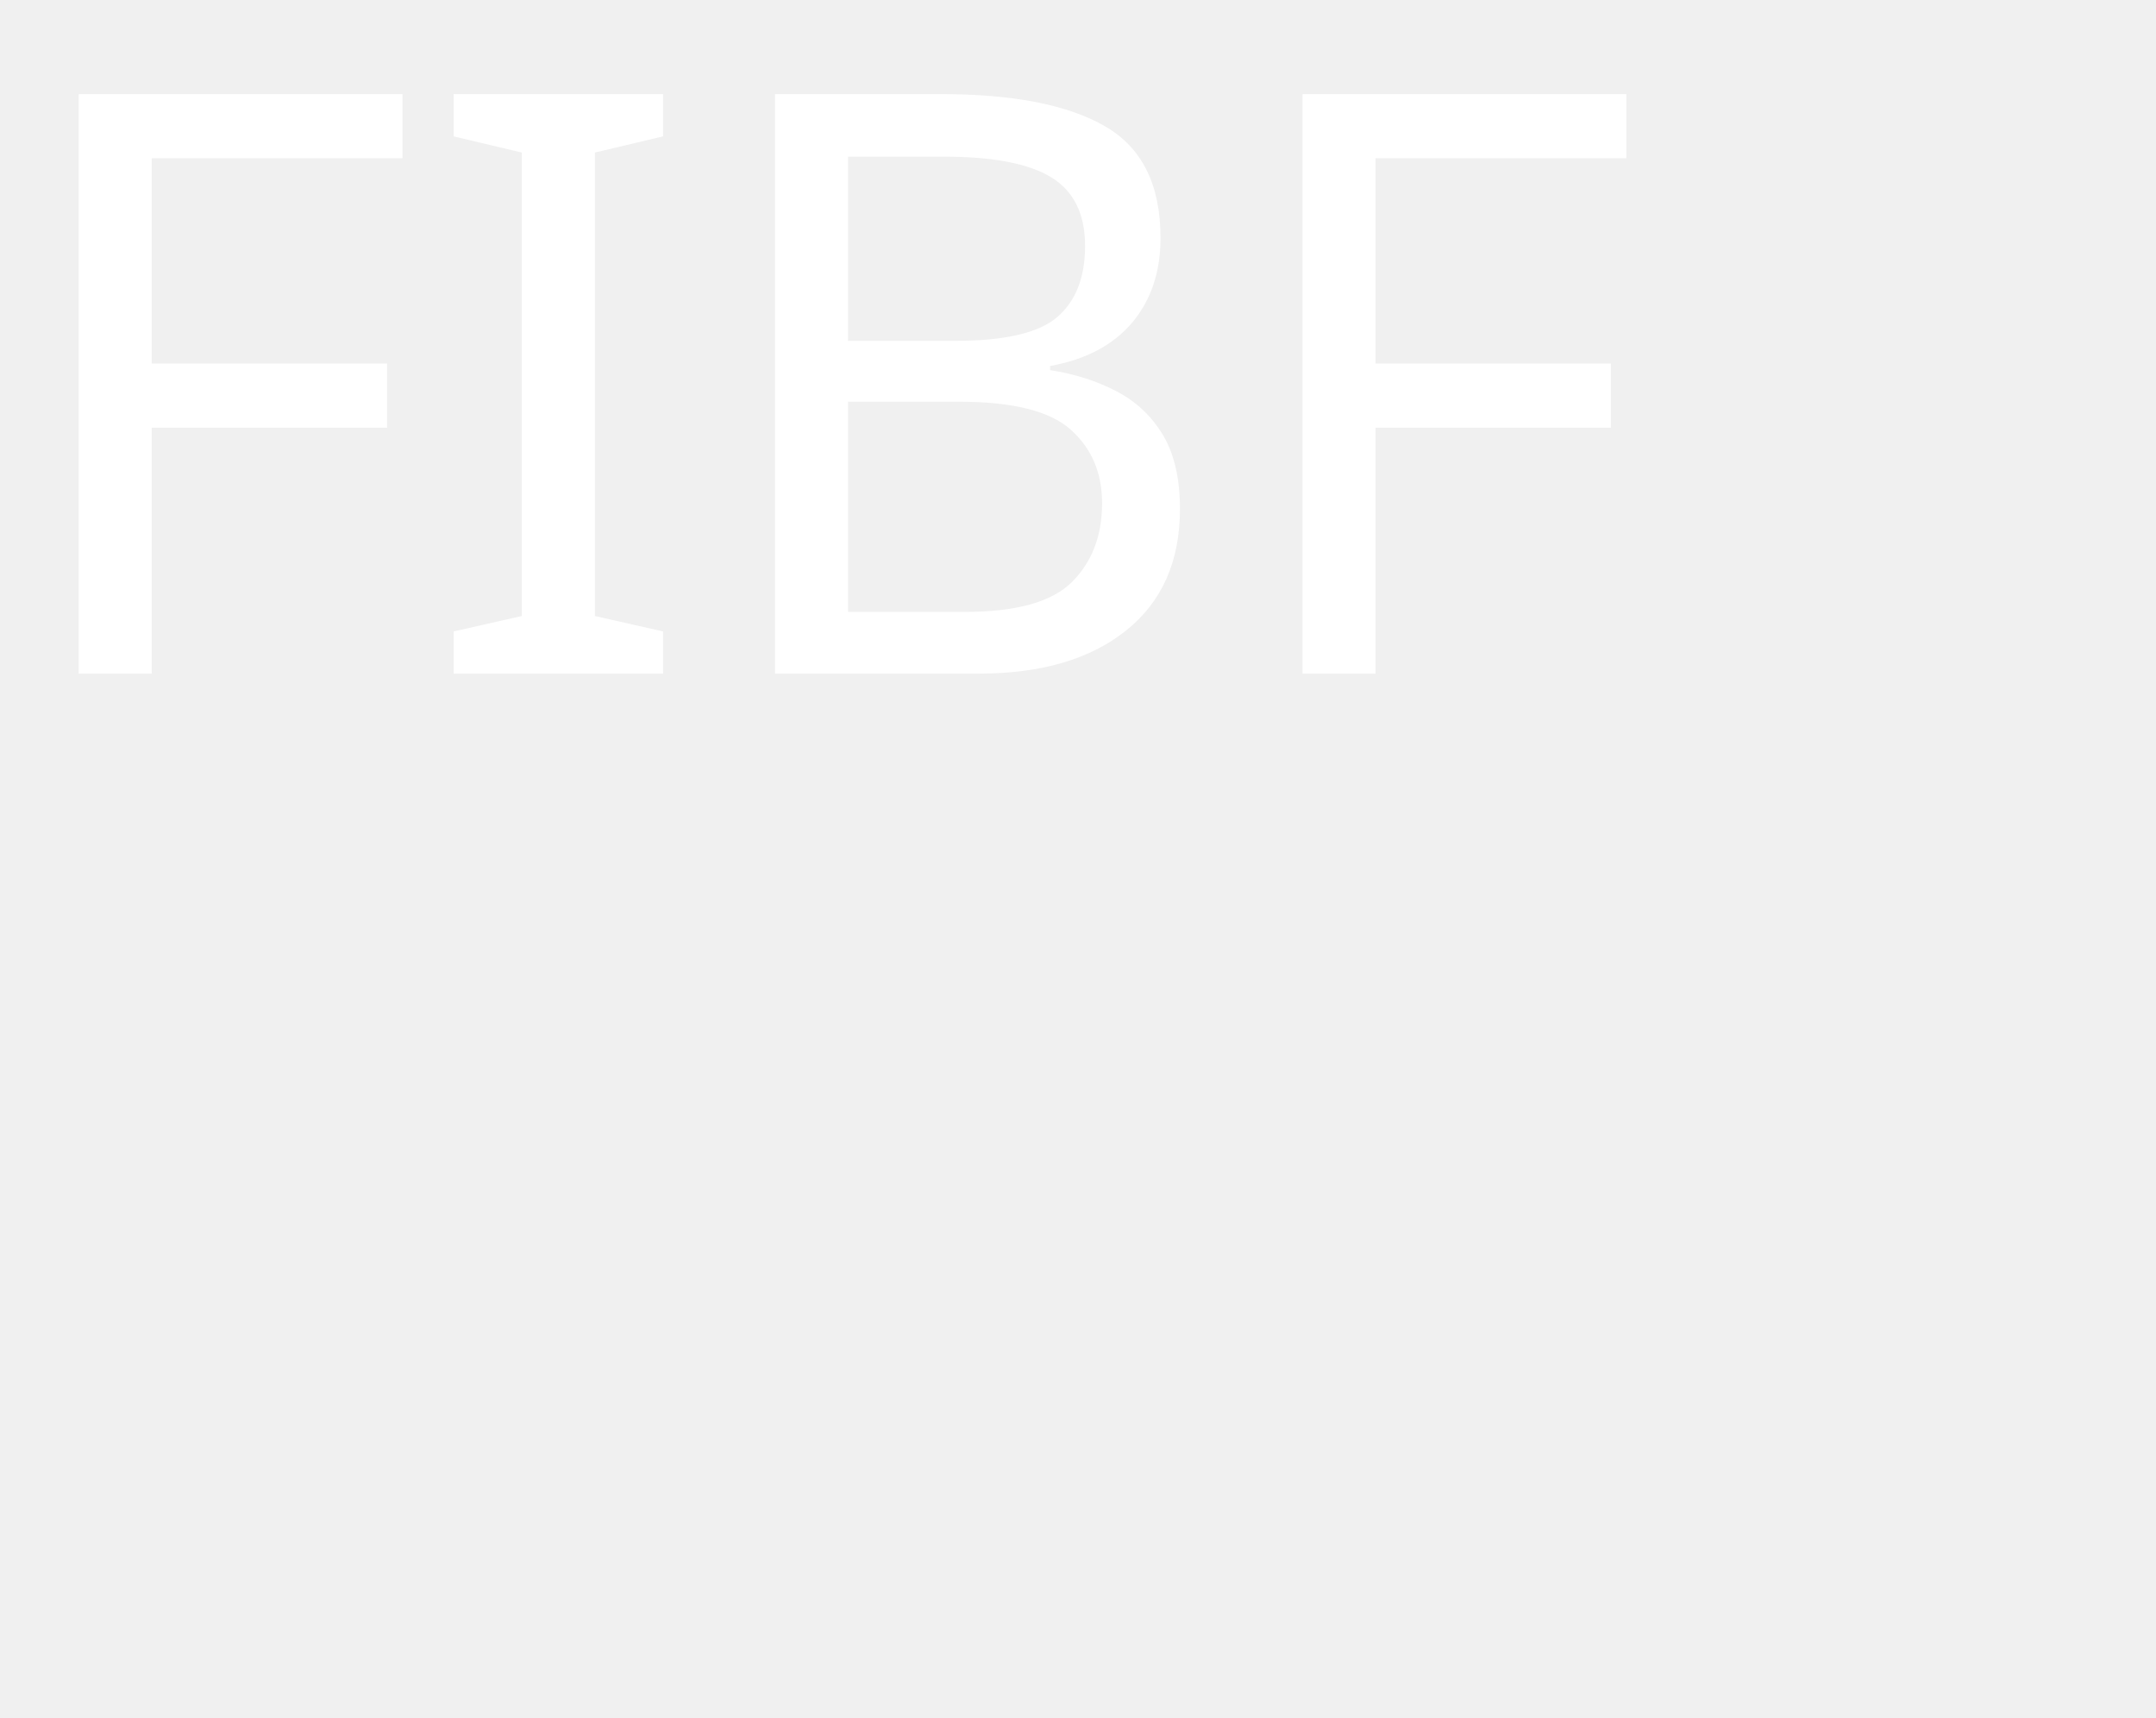
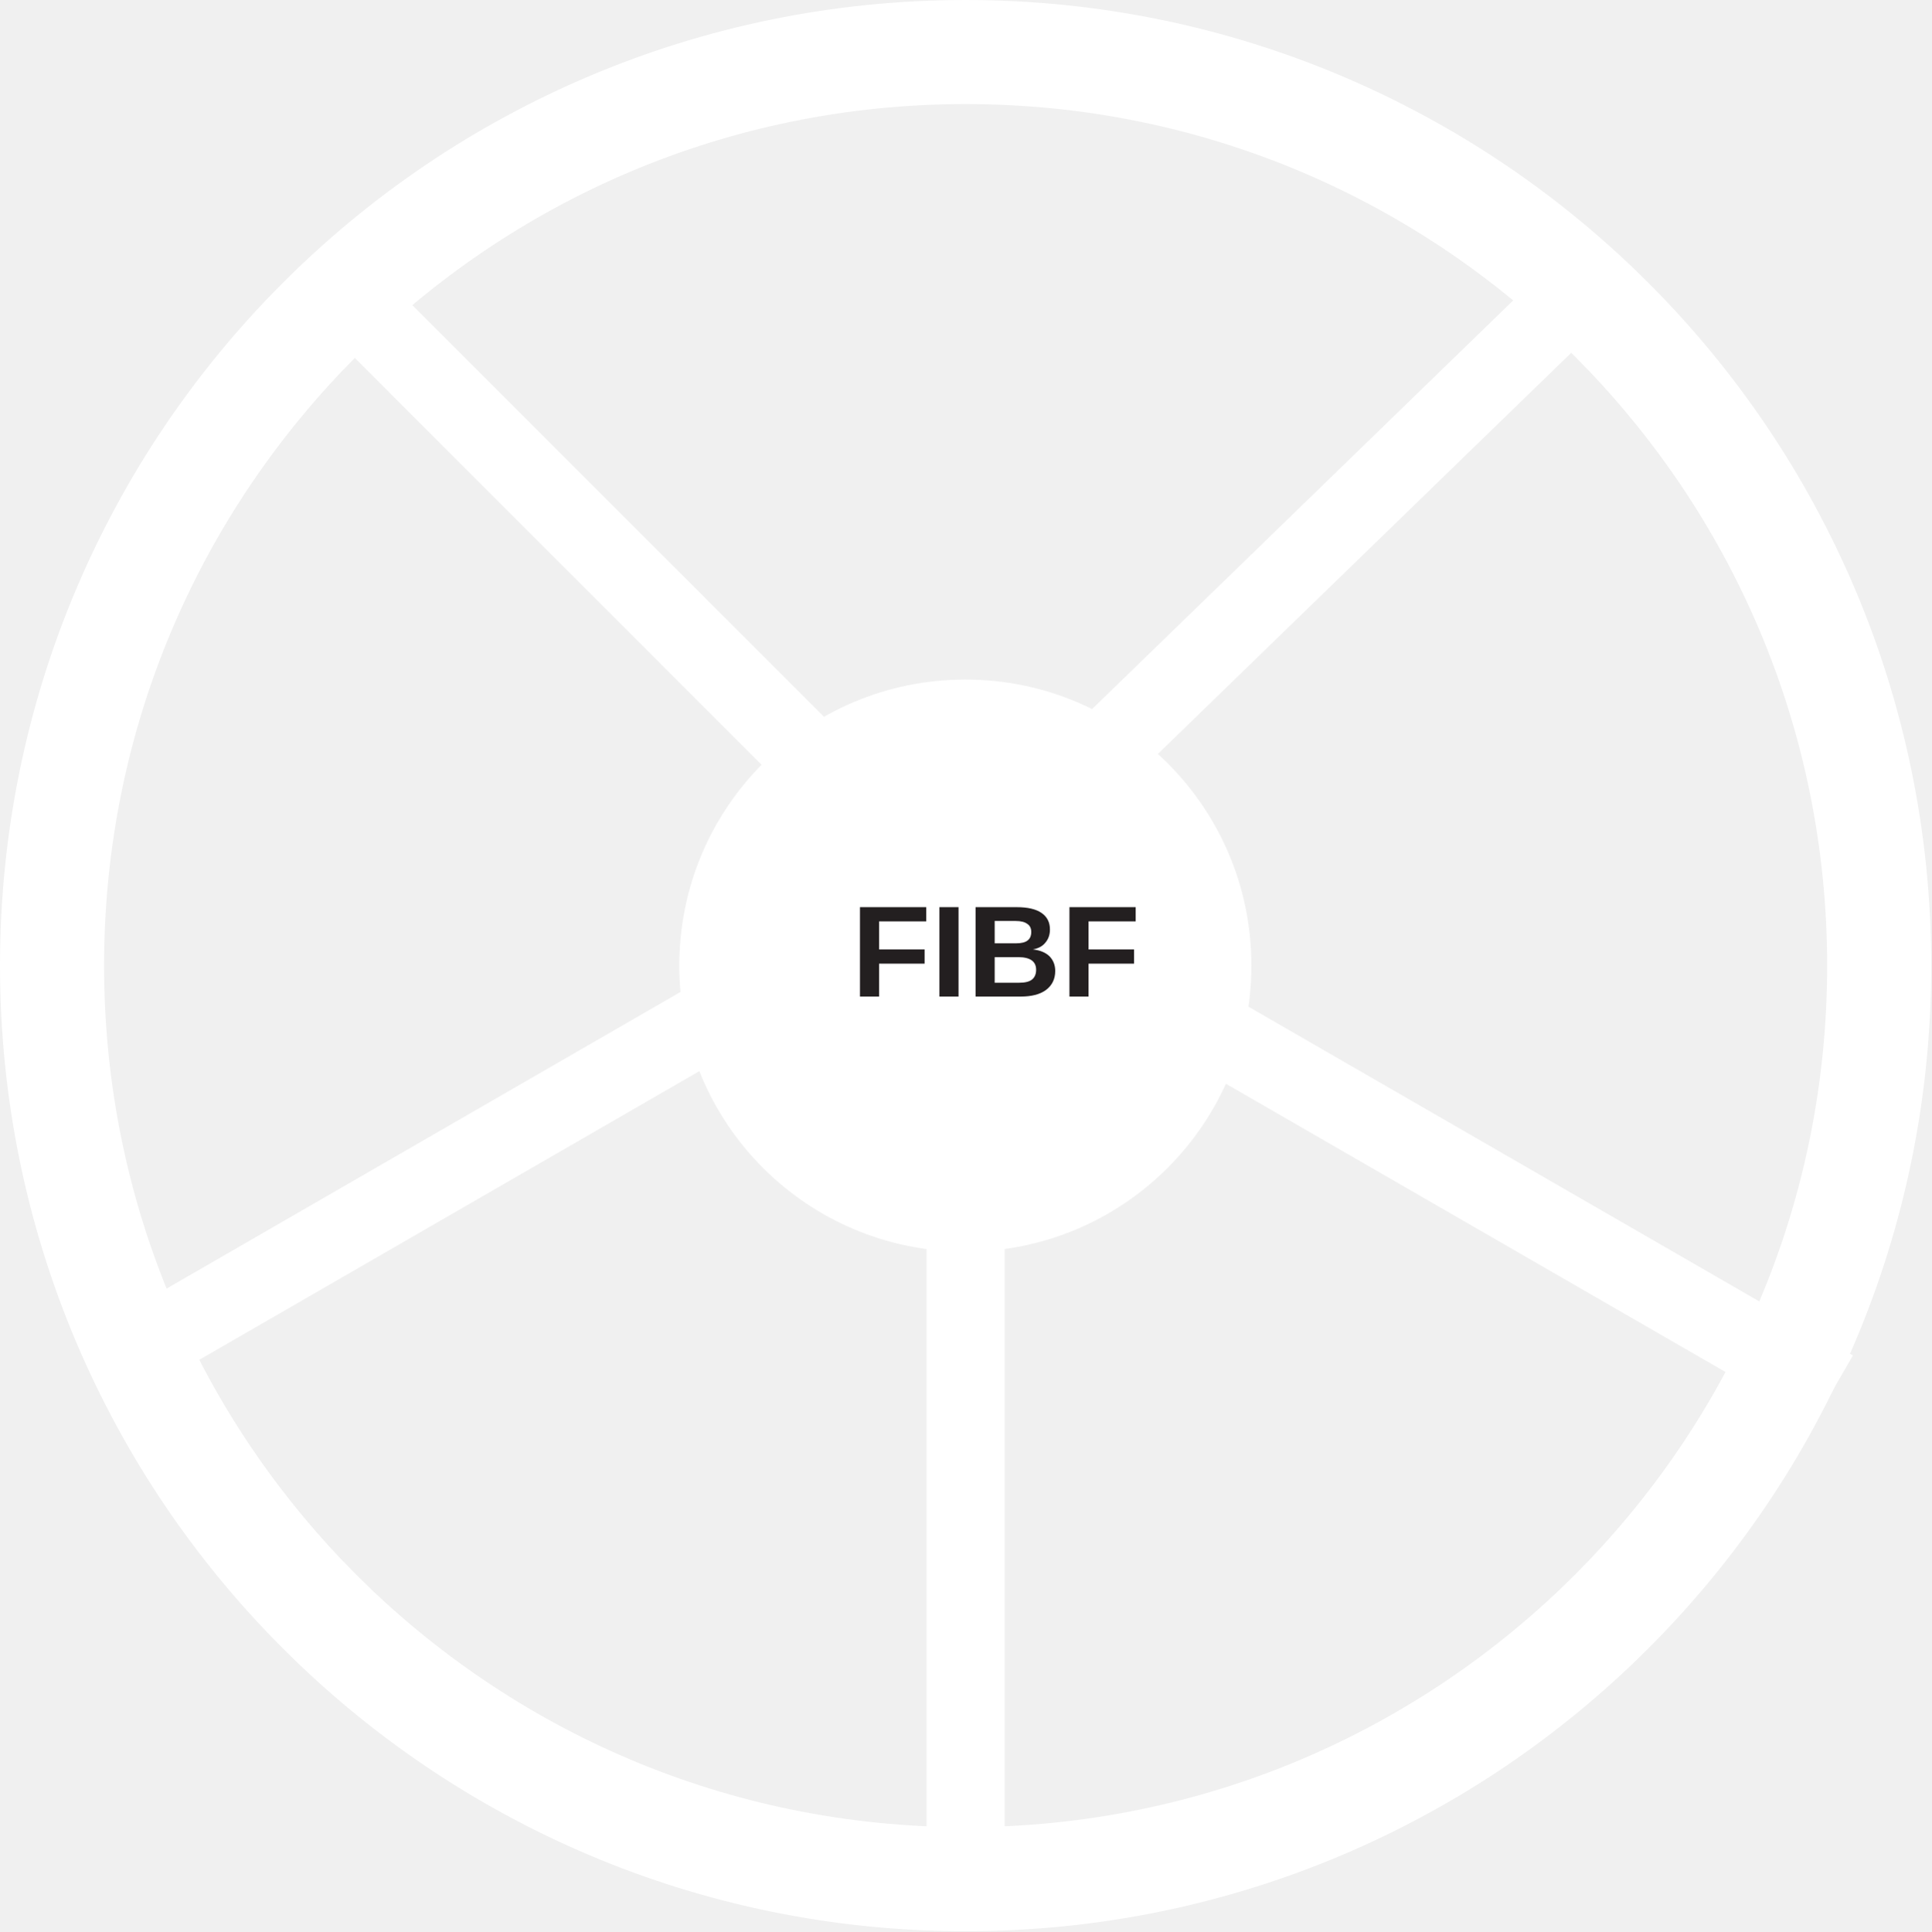
- <svg xmlns="http://www.w3.org/2000/svg" id="Layer_2" data-name="Layer 2" viewBox="0 0 318.8 253.94">
+ <svg xmlns="http://www.w3.org/2000/svg" id="Layer_1" data-name="Layer 1" viewBox="0 0 74.26 74.26">
  <defs>
    <style>
-       .cls-1 {
+       .cls-1, .cls-2, .cls-3 {
+         fill: none;
+       }
+ 
+       .cls-1, .cls-3, .cls-4 {
+         stroke: #fff;
+         stroke-miterlimit: 10;
+       }
+ 
+       .cls-1, .cls-4 {
+         stroke-width: 3px;
+       }
+ 
+       .cls-2, .cls-5 {
+         isolation: isolate;
+       }
+ 
+       .cls-6, .cls-4 {
        fill: #fff;
-         font-family: SourceSansRoman-Regular, 'Source Sans Variable';
-         font-size: 120px;
-         font-variation-settings: 'wght' 400;
+       }
+ 
+       .cls-5 {
+         fill: #231f20;
+         font-family: Arial-BoldMT, Arial;
+         font-size: 5px;
+         font-weight: 700;
+       }
+ 
+       .cls-3 {
+         stroke-width: 4px;
      }
    </style>
  </defs>
-   <g id="Layer_1-2" data-name="Layer 1">
-     <text class="cls-1" transform="translate(0 99.6)">
+   <path class="cls-6" d="m48.12,37.13c0,6.07-4.92,11-11,11s-11-4.92-11-11,4.92-11,11-11,11,4.92,11,11Z" />
+   <circle class="cls-3" cx="37.13" cy="37.13" r="35.13" />
+   <line class="cls-4" x1="38.43" y1="36.43" x2="12.38" y2="10.38" />
+   <line class="cls-1" x1="34.91" y1="36.23" x2="61.34" y2="10.58" />
+   <line class="cls-1" x1="37.13" y1="43.76" x2="37.13" y2="72.25" />
+   <line class="cls-1" x1="45.82" y1="39.18" x2="70.5" y2="53.42" />
+   <line class="cls-1" x1="29.45" y1="37.98" x2="4.78" y2="52.22" />
+   <g class="cls-2">
+     <text class="cls-5" transform="translate(32.74 38.32)">
      <tspan x="0" y="0">FIBF</tspan>
    </text>
  </g>
</svg>
